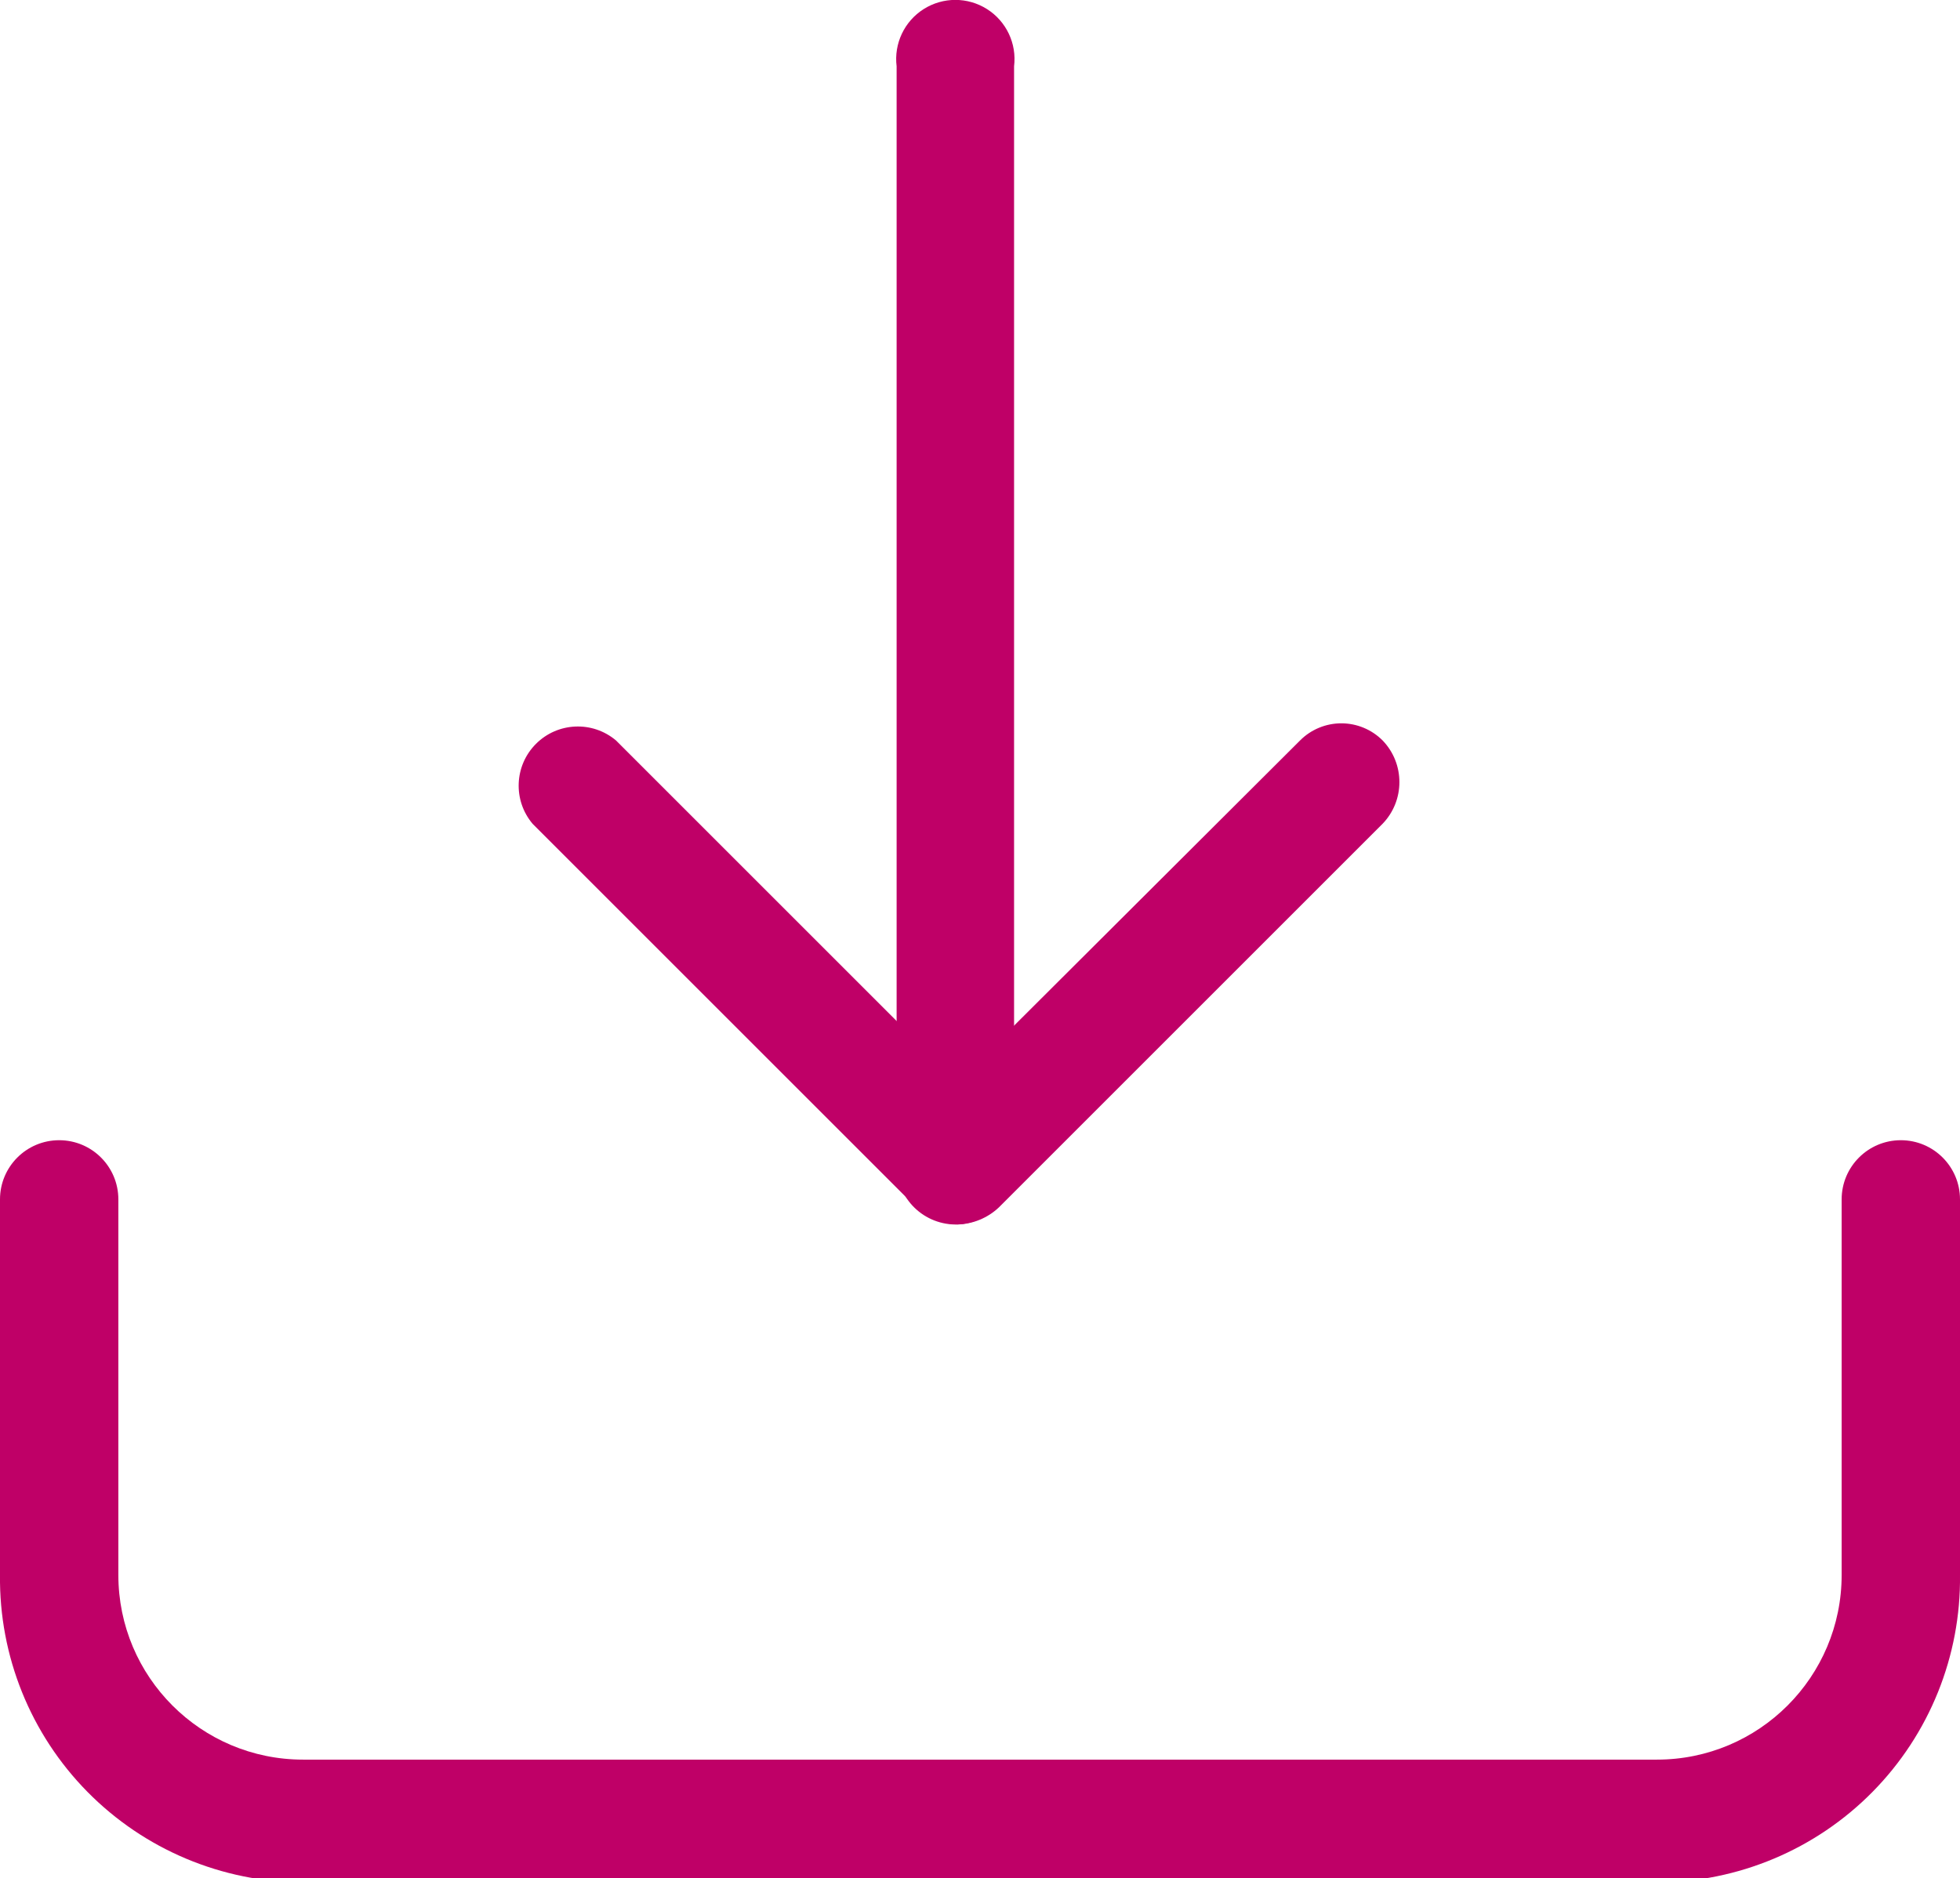
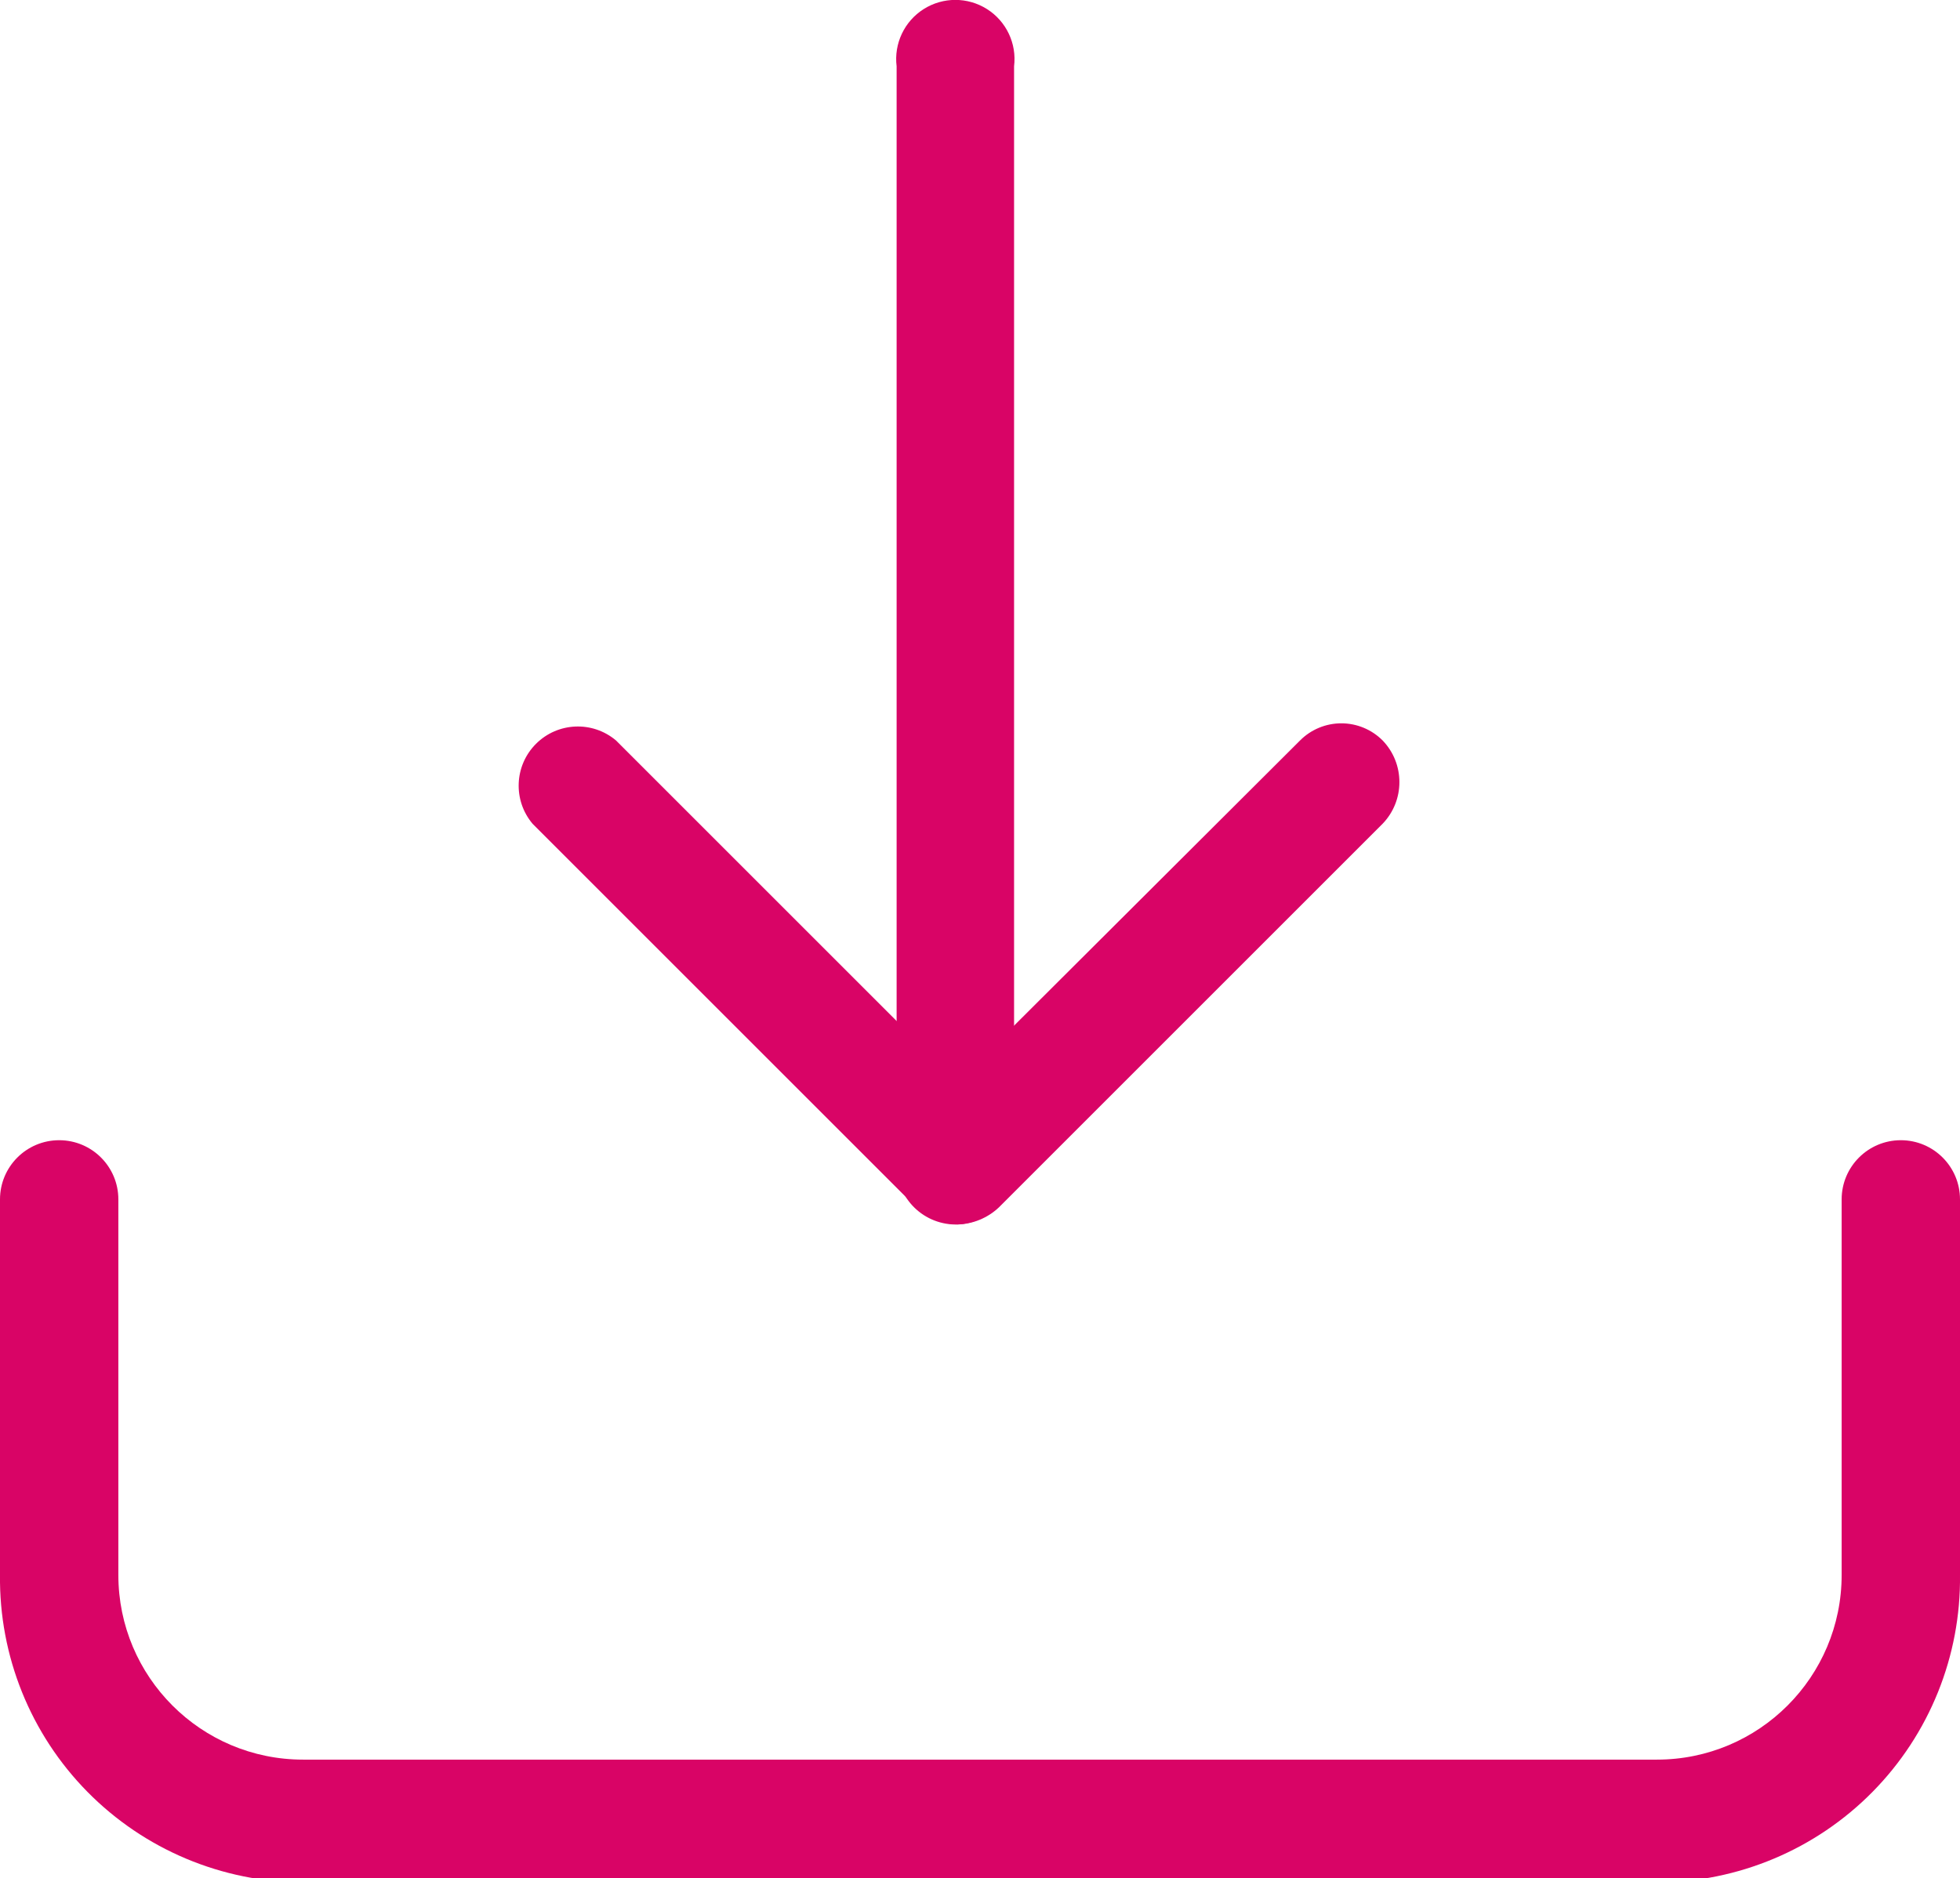
<svg xmlns="http://www.w3.org/2000/svg" viewBox="0 0 21.86 20.95">
  <defs>
-     <style>.cls-1{fill:#bf0067;}</style>
+     <style>.cls-1{fill:#D90466;}</style>
  </defs>
  <g id="Capa_2" data-name="Capa 2">
    <g id="Capa_1-2" data-name="Capa 1">
      <g id="Group_134" data-name="Group 134">
        <g id="Group_107" data-name="Group 107">
          <g id="Recurso_8" data-name="Recurso 8">
            <g id="Capa_1-4" data-name="Capa 1-4">
              <path id="Path_30" data-name="Path 30" class="cls-1" d="M18.48,21H3.38A3.39,3.39,0,0,1,0,17.57V13.38a.66.66,0,1,1,1.32,0v4.19a2.06,2.06,0,0,0,2.06,2.06h15.1a2.06,2.06,0,0,0,2.06-2.06V13.38a.66.66,0,1,1,1.32,0v4.19A3.39,3.39,0,0,1,18.48,21Z" />
              <path id="Path_31" data-name="Path 31" class="cls-1" d="M10.68,13.66a.7.7,0,0,1-.46-.19L5.94,9.19a.66.66,0,0,1,.93-.93l3.81,3.81L14.5,8.26a.65.65,0,0,1,.92,0h0a.67.67,0,0,1,0,.93l-4.28,4.28A.7.7,0,0,1,10.68,13.66Z" />
              <path id="Path_32" data-name="Path 32" class="cls-1" d="M10.68,13.66A.66.66,0,0,1,10,13V.74a.66.66,0,1,1,1.31,0V13a.66.66,0,0,1-.66.66Z" />
            </g>
          </g>
        </g>
      </g>
    </g>
  </g>
</svg>
